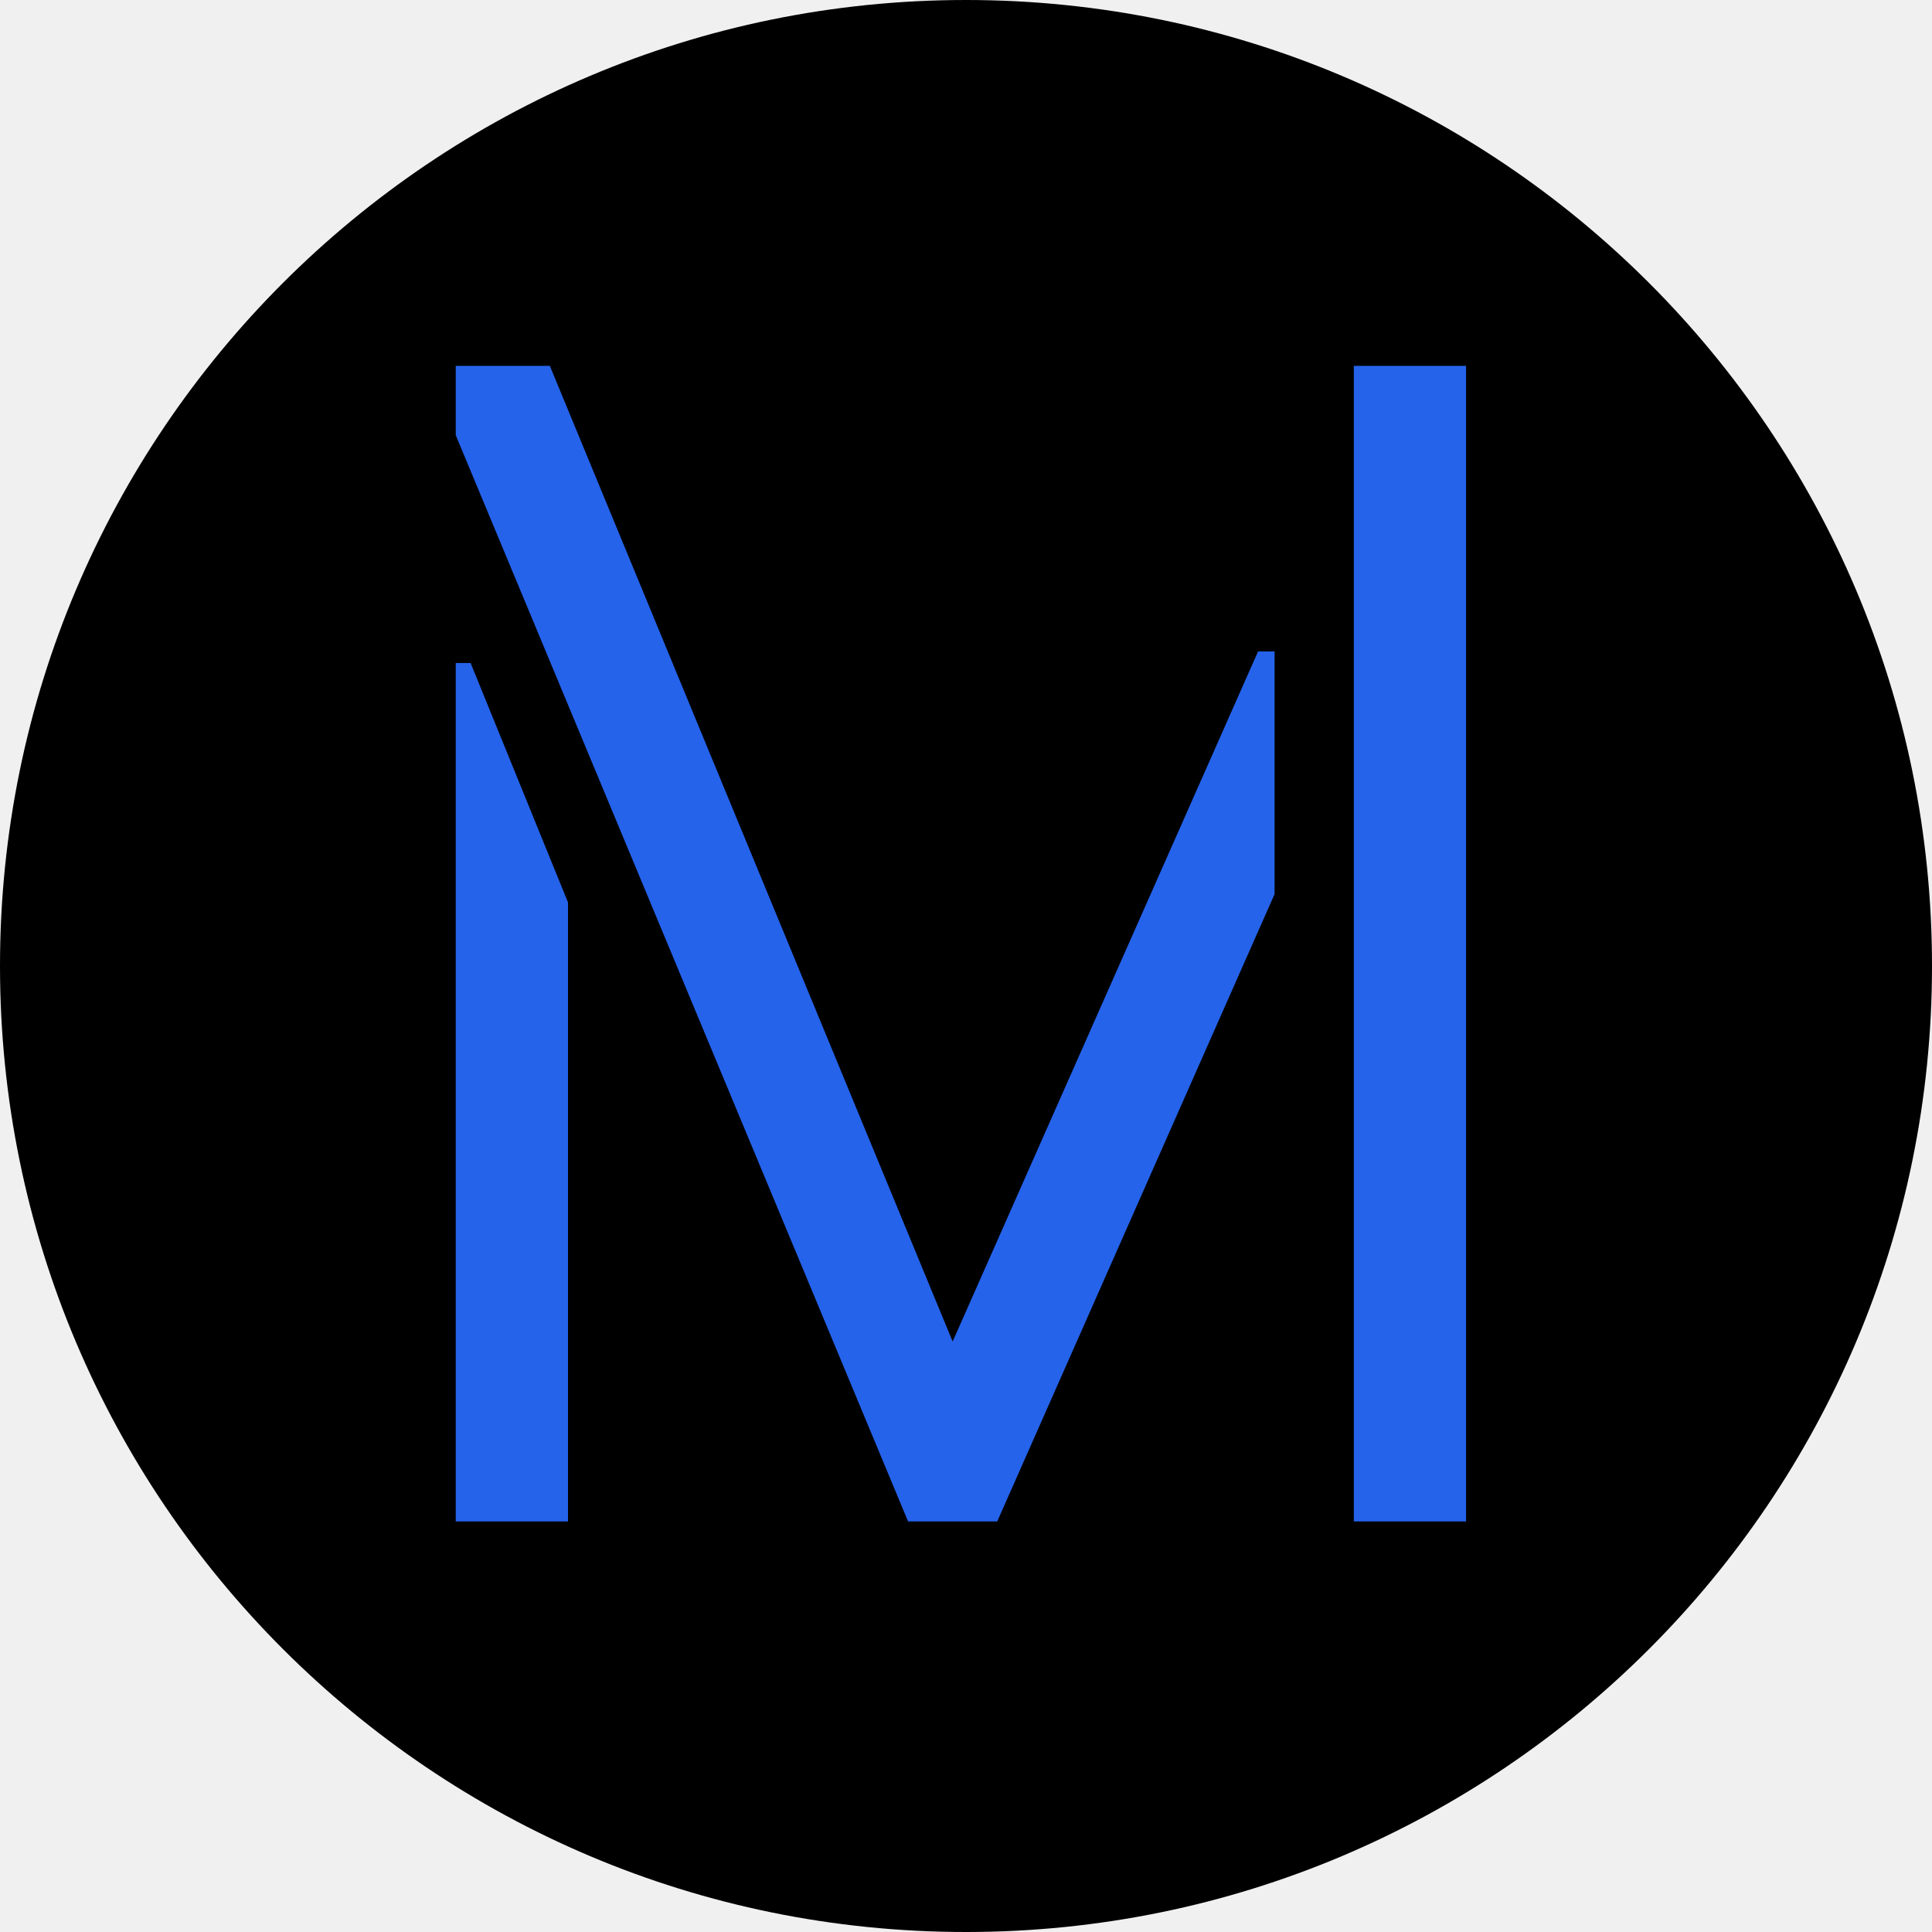
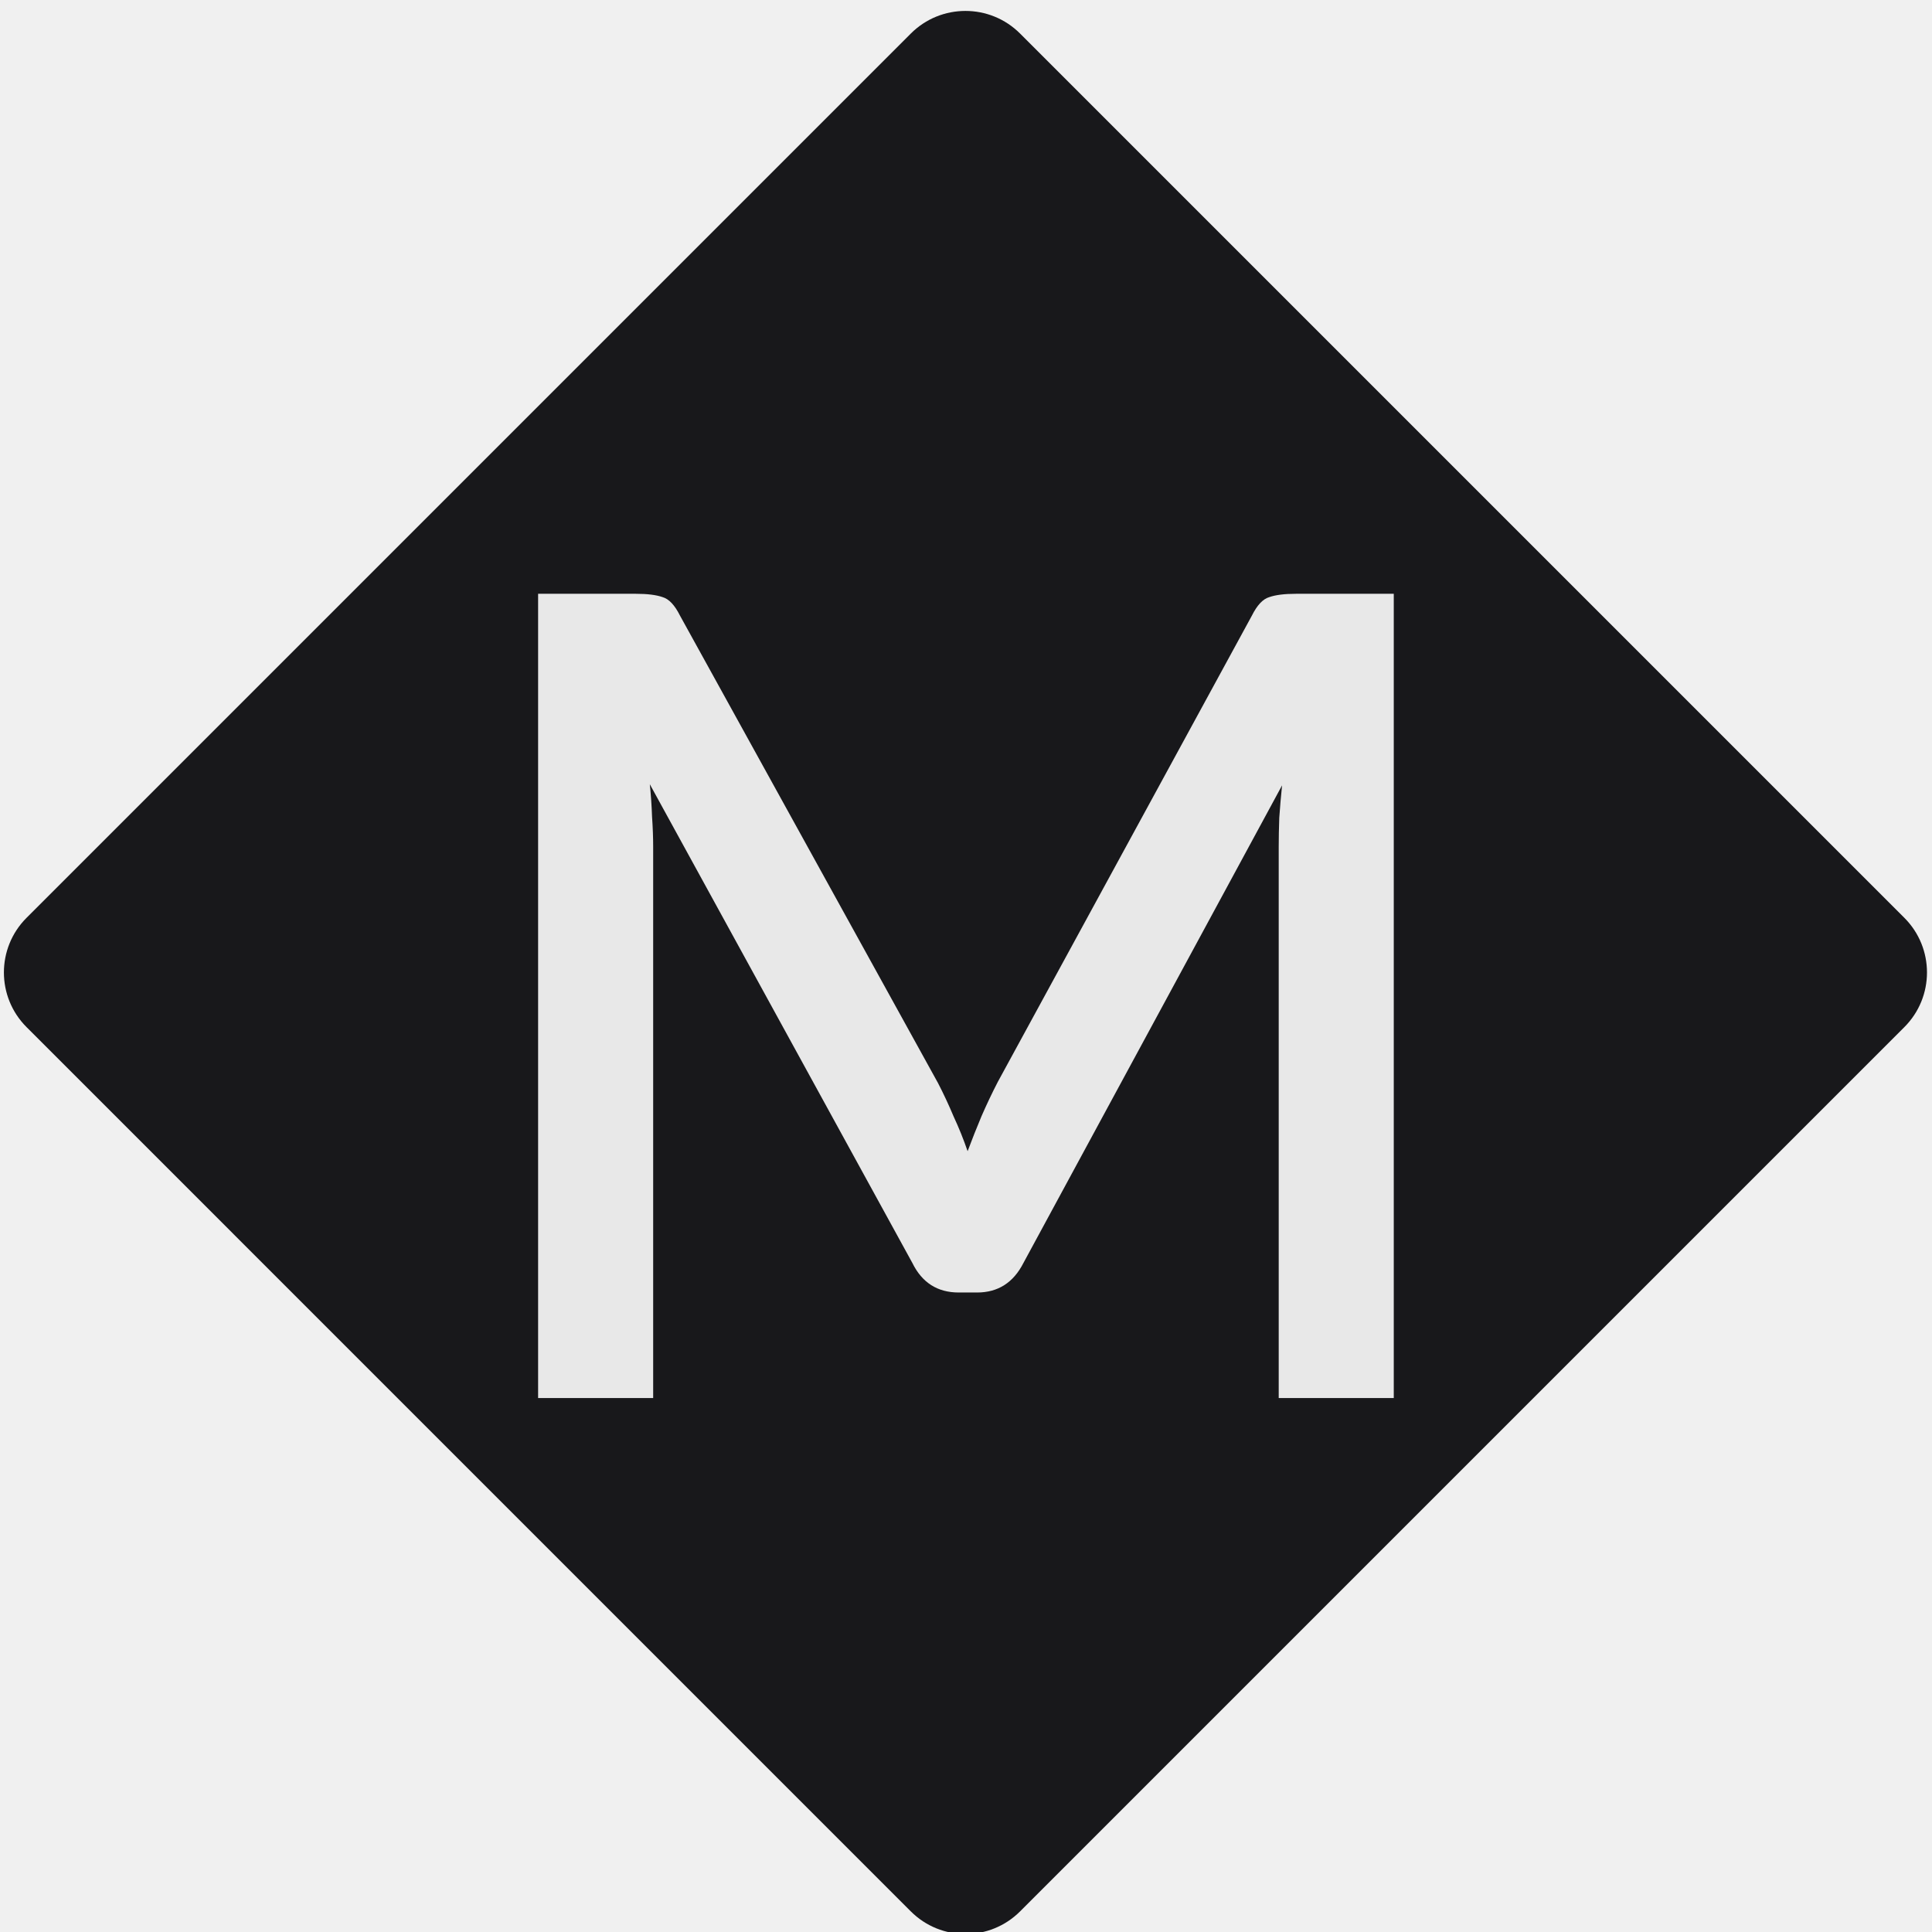
- <svg xmlns="http://www.w3.org/2000/svg" width="160" height="160" viewBox="0 0 160 160" fill="none">
+ <svg xmlns="http://www.w3.org/2000/svg" width="275" height="275" viewBox="0 0 275 275" fill="none">
  <g clip-path="url(#clip0_10_2)">
-     <circle cx="80" cy="80" r="80" fill="black" />
-     <path d="M37.742 126V54.906H38.973L47.039 74.731V126H37.742ZM37.742 36.039V30.297H45.535L78.894 111.098L104.188 53.949H105.555V74.047L82.586 126H75.203L37.742 36.039ZM112.117 126V30.297H121.414V126H112.117Z" fill="#2563EB" />
+     <rect x="-4" y="138.421" width="200" height="200" rx="11" transform="rotate(-45 -4 138.421)" fill="#18181B" />
+     <path d="M198.389 84.52V199H182.012V120.533C182.012 119.261 182.038 117.883 182.091 116.399C182.197 114.862 182.33 113.325 182.489 111.788L145.68 179.761C144.249 182.57 142.05 183.974 139.082 183.974H136.458C133.437 183.974 131.238 182.57 129.86 179.761L92.495 111.629C92.653 113.166 92.76 114.703 92.812 116.24C92.918 117.777 92.972 119.208 92.972 120.533V199H76.594V84.52H90.507C92.15 84.52 93.422 84.679 94.323 84.997C95.224 85.262 96.046 86.136 96.787 87.621L133.517 154.162C134.312 155.699 135.054 157.289 135.743 158.932C136.485 160.522 137.147 162.165 137.73 163.861C138.366 162.165 139.029 160.495 139.718 158.853C140.46 157.157 141.228 155.54 142.023 154.003L178.196 87.621C178.938 86.136 179.759 85.262 180.66 84.997C181.561 84.679 182.833 84.52 184.476 84.52H198.389Z" fill="#E8E8E8" />
  </g>
  <defs>
    <clipPath id="clip0_10_2">
-       <rect width="160" height="160" fill="white" />
+       <rect width="275" height="275" fill="white" />
    </clipPath>
  </defs>
</svg>
